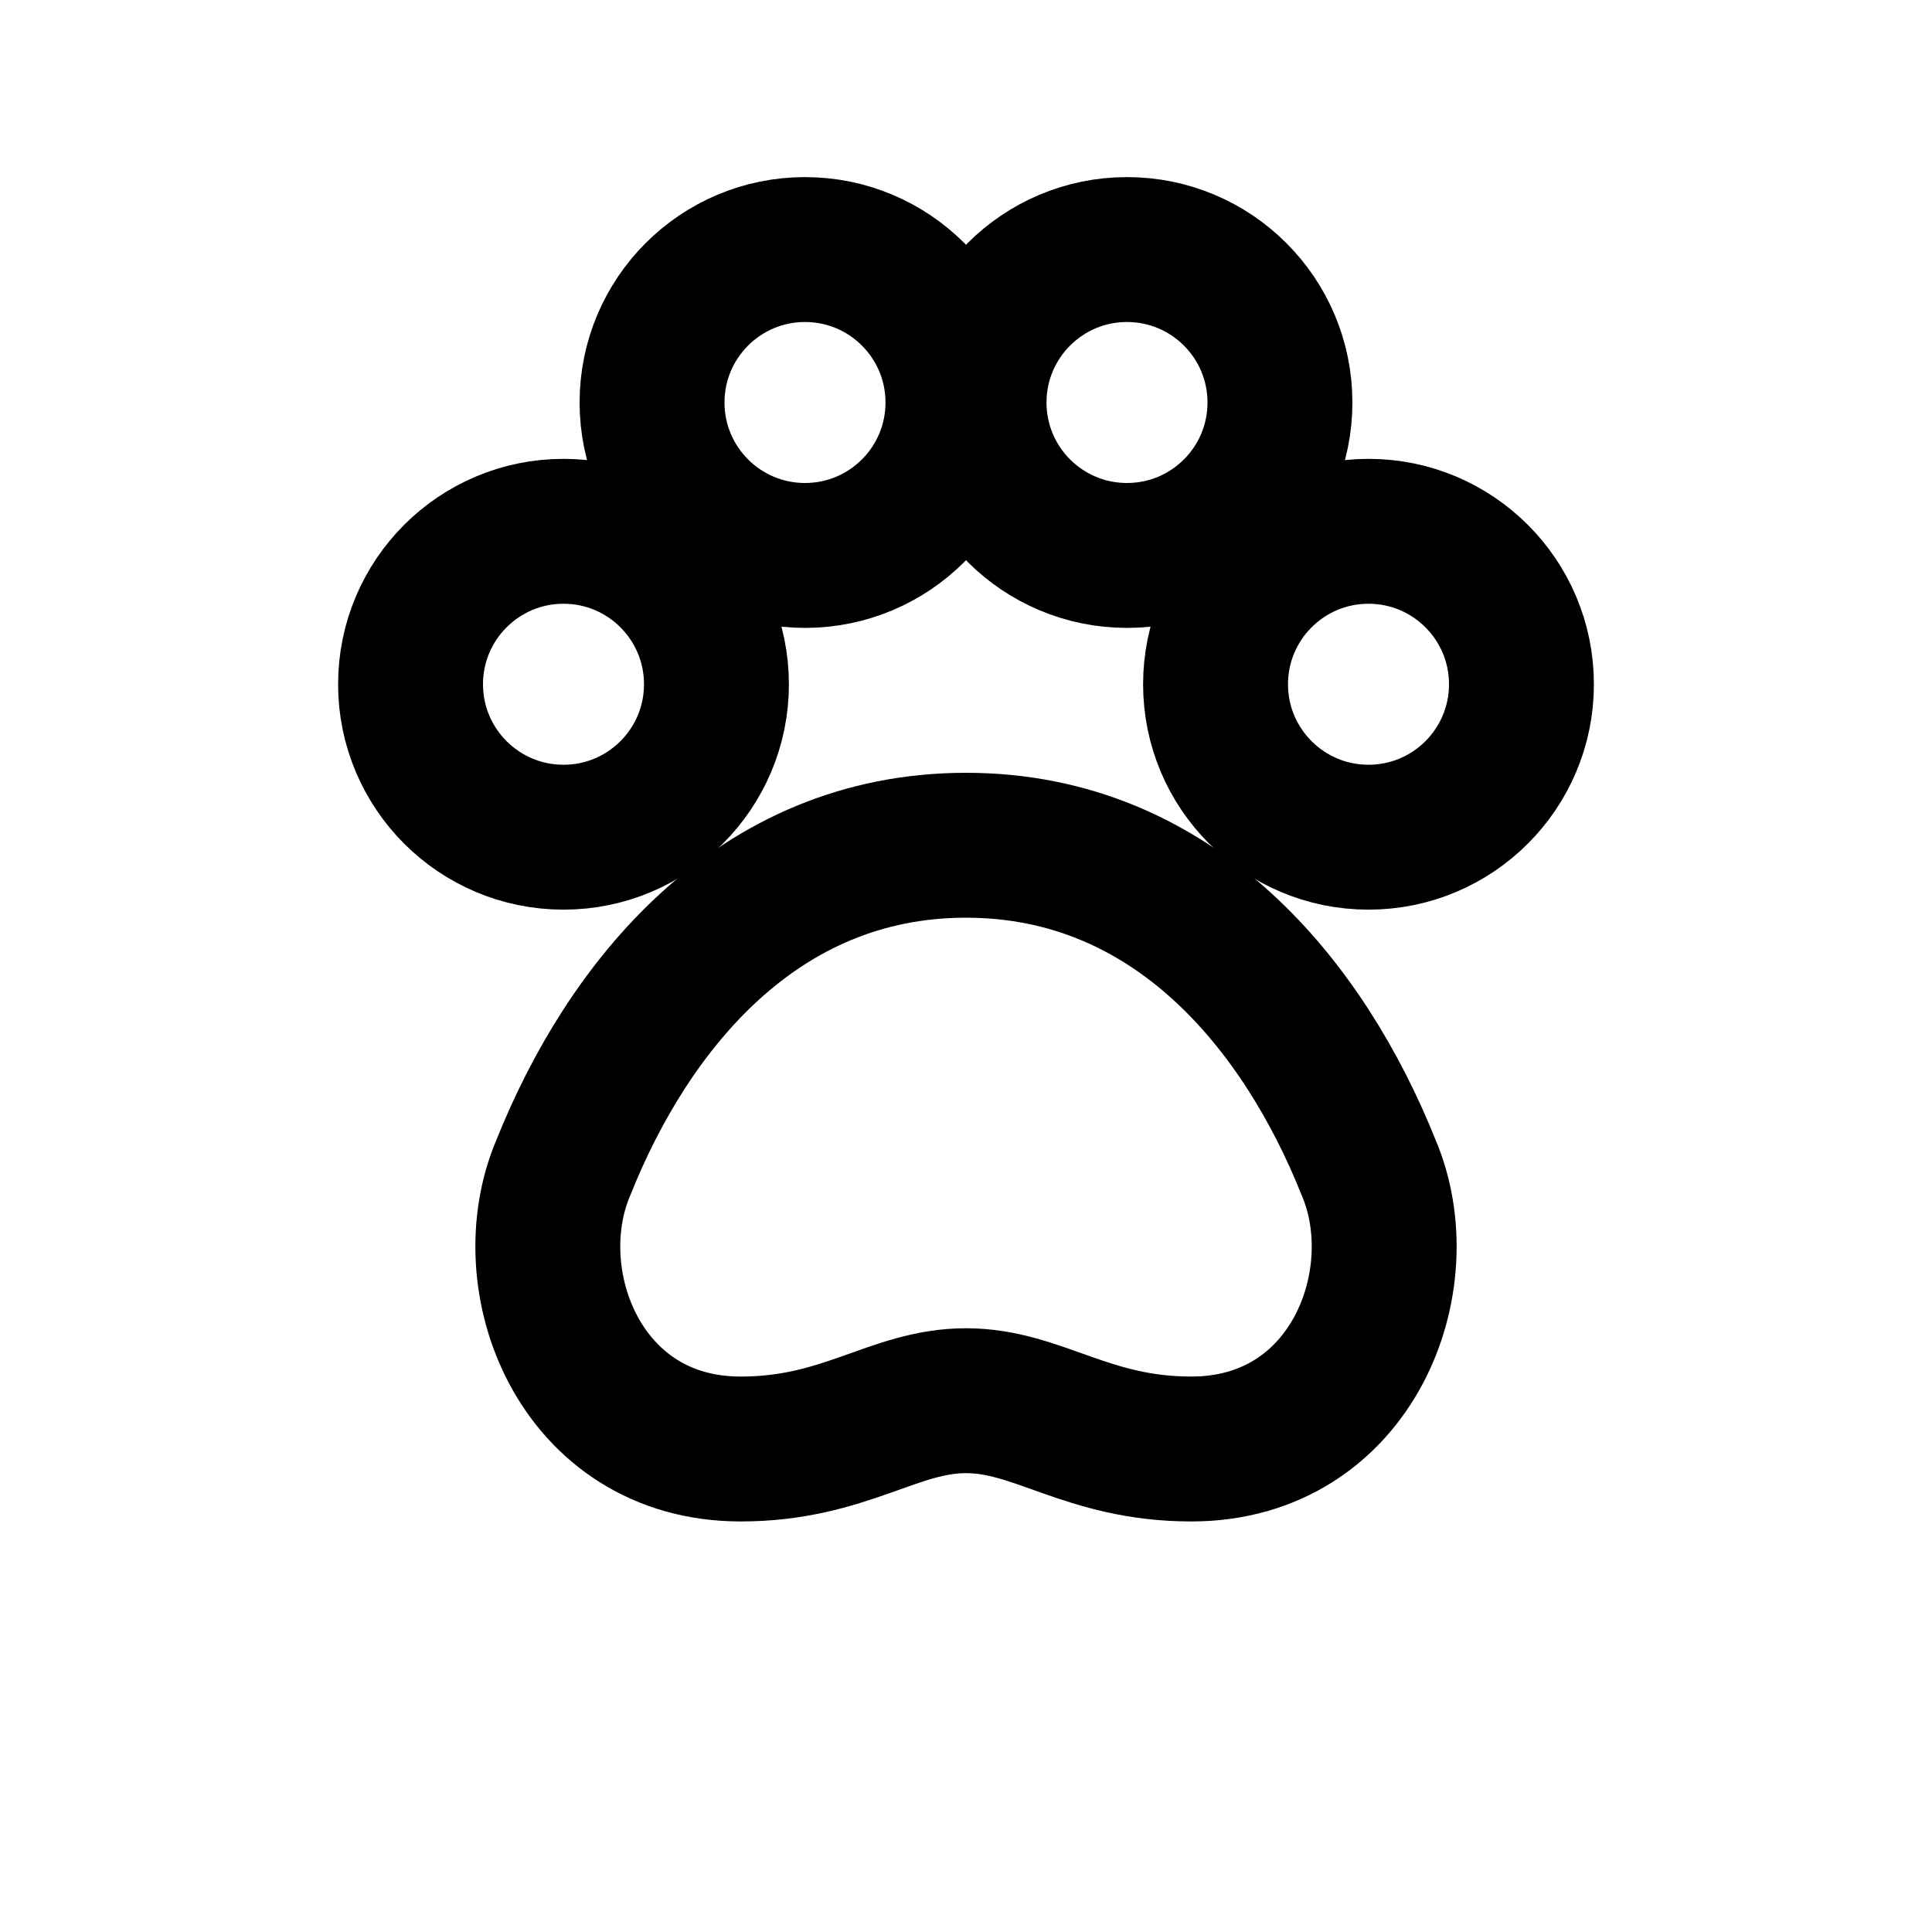
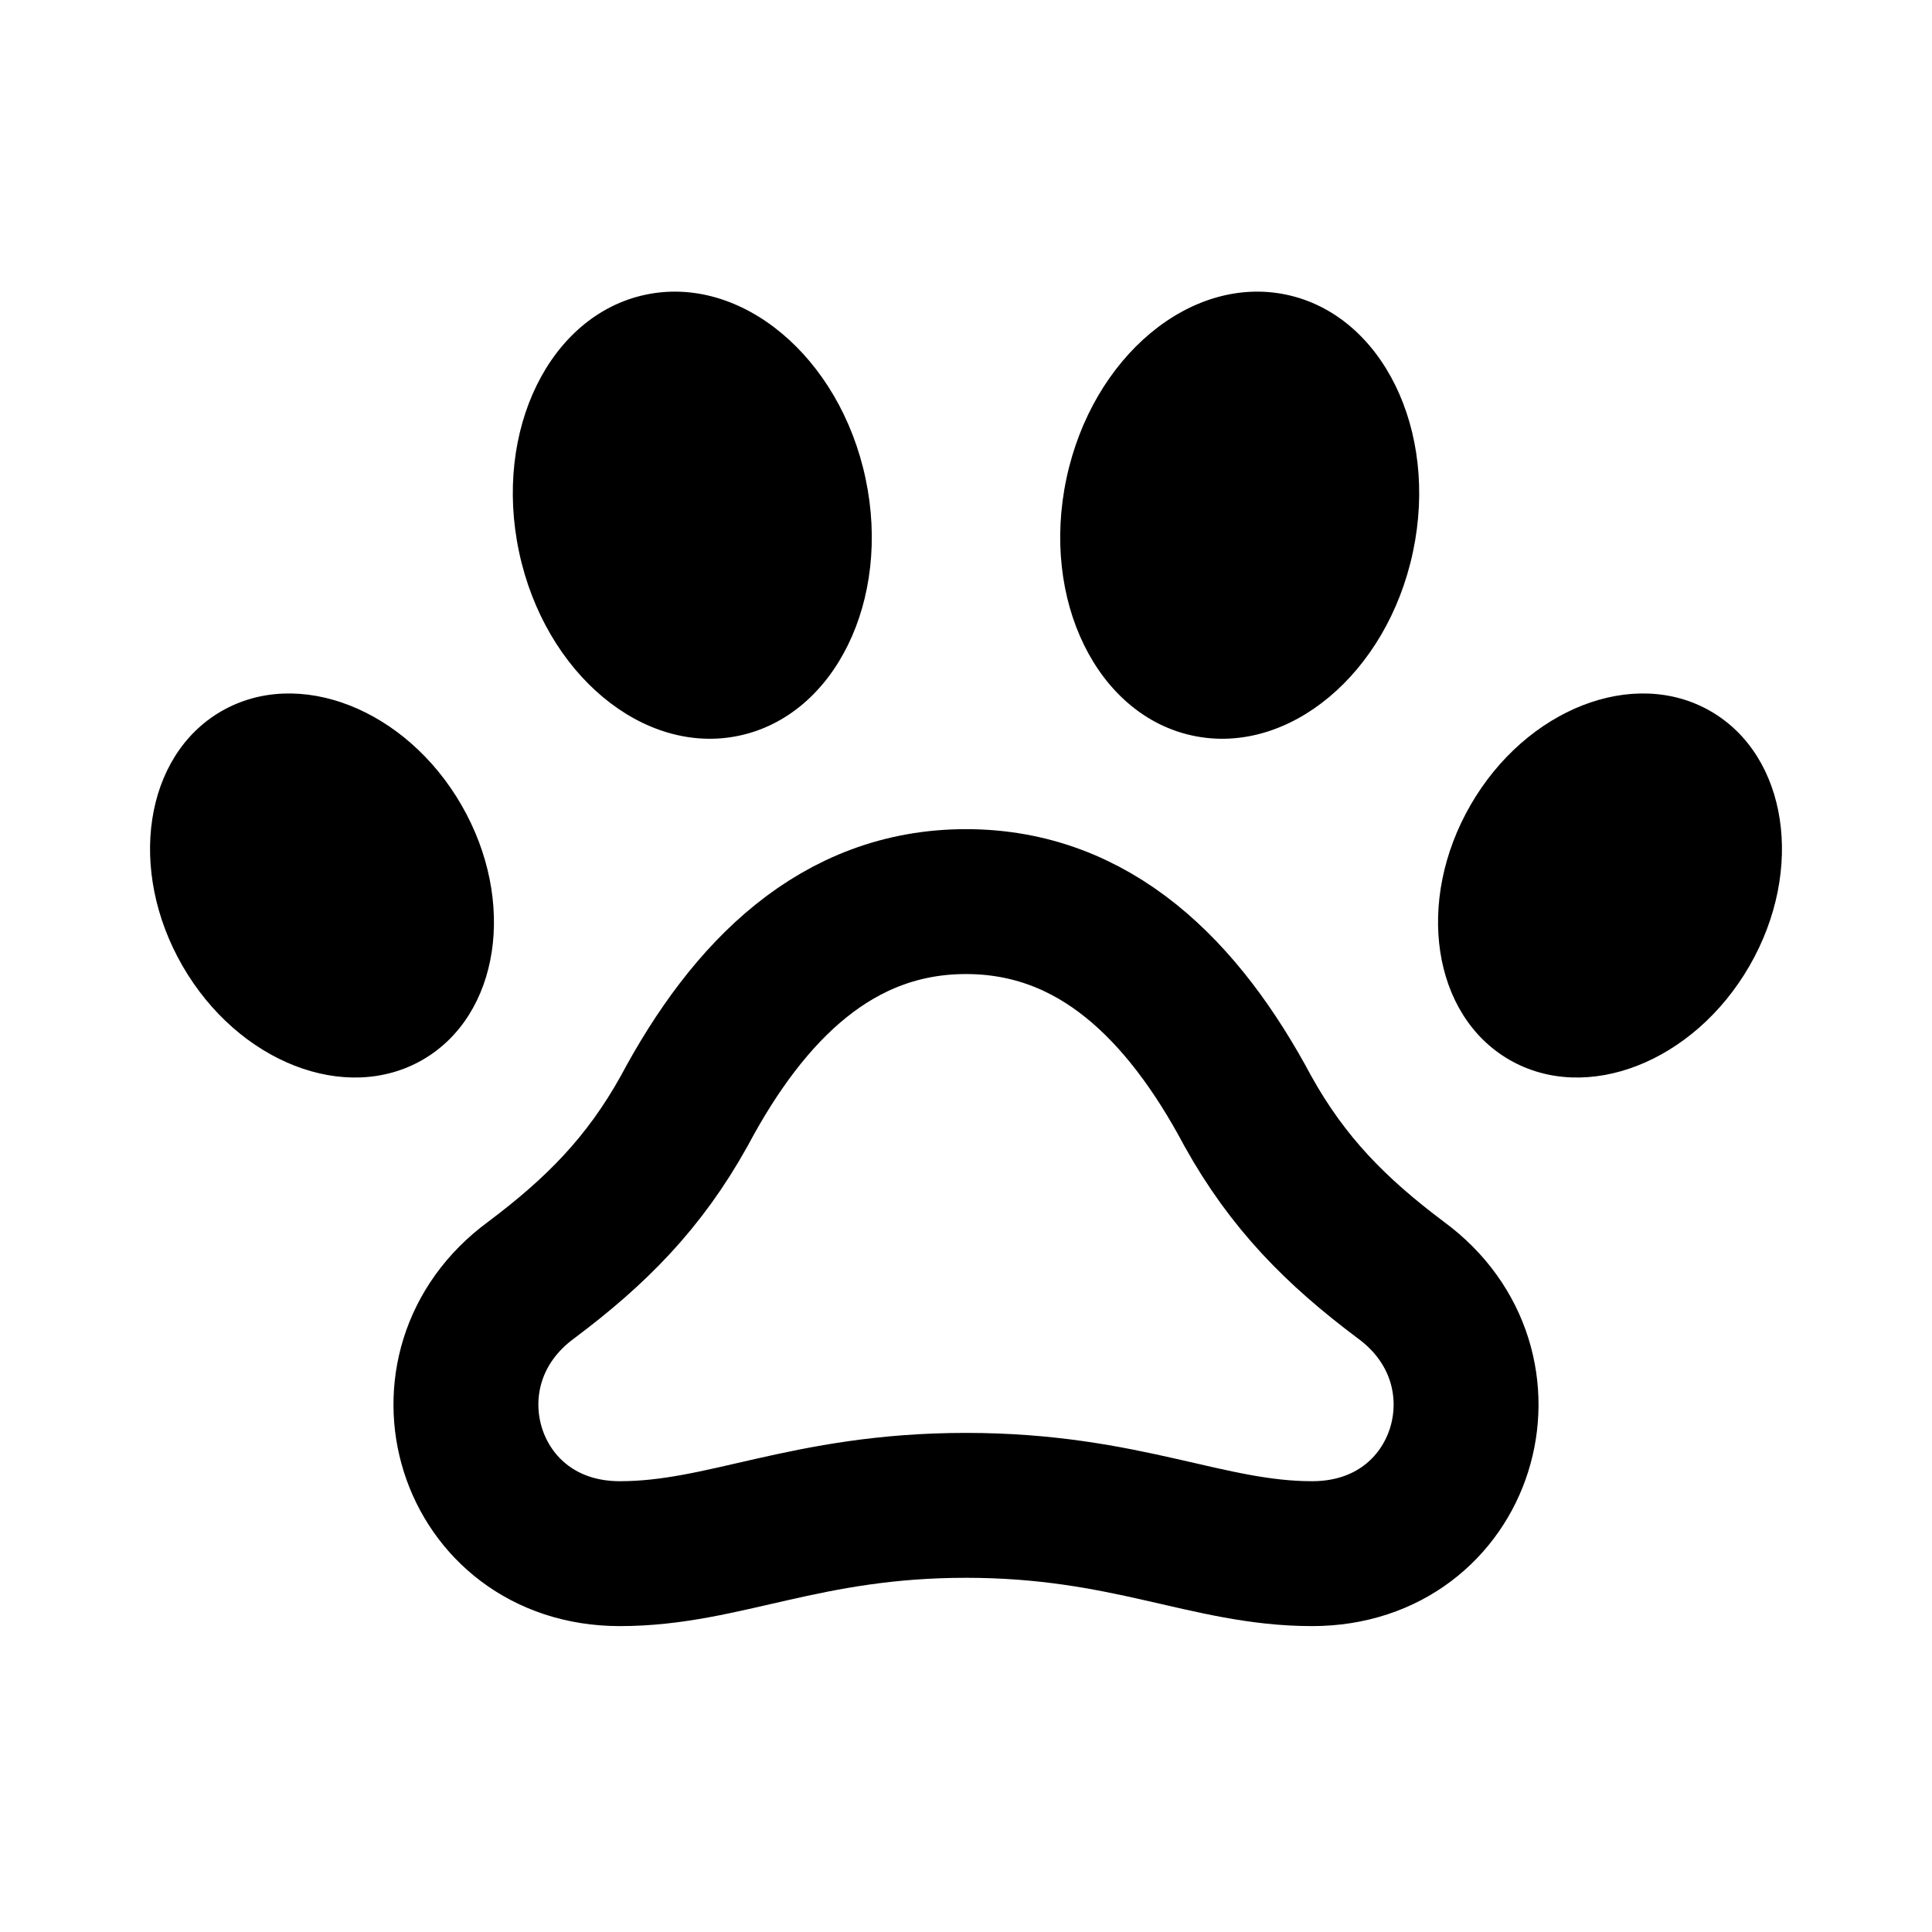
<svg xmlns="http://www.w3.org/2000/svg" viewBox="0 0 24 24" width="24" height="24" fill="none" stroke="currentColor" stroke-width="1.8" stroke-linecap="round" stroke-linejoin="round">
-   <circle cx="7" cy="8.5" r="1.9" />
-   <circle cx="17" cy="8.5" r="1.9" />
-   <circle cx="10" cy="5" r="1.9" />
-   <circle cx="14" cy="5" r="1.9" />
-   <path d="M12 10.5c-2.6 0-4.2 2-5 4-.6 1.4.2 3.5 2.2 3.5 1.3 0 1.9-.6 2.8-.6s1.5.6 2.8.6c2 0 2.8-2.1 2.2-3.5-.8-2-2.4-4-5-4Z" />
+   <g fill="currentColor" stroke="none">
+     <ellipse cx="8.6" cy="6.4" rx="2.2" ry="2.8" transform="rotate(-12 8.6 6.4)" />
+     <ellipse cx="15.4" cy="6.4" rx="2.2" ry="2.8" transform="rotate(12 15.4 6.4)" />
+     <ellipse cx="4" cy="11" rx="2" ry="2.5" transform="rotate(-30 4 11)" />
+     <ellipse cx="20" cy="11" rx="2" ry="2.5" transform="rotate(30 20 11)" />
+   </g>
+   <path d="M12 11.2c-1.6 0-2.7 1.1-3.5 2.6-.5.9-1.1 1.5-1.9 2.1-1.5 1.1-.8 3.4 1.1 3.4 1.3 0 2.3-.6 4.3-.6s3 .6 4.3.6c1.9 0 2.6-2.3 1.1-3.4-.8-.6-1.4-1.2-1.9-2.1-.8-1.5-1.9-2.6-3.5-2.6Z" />
</svg>
